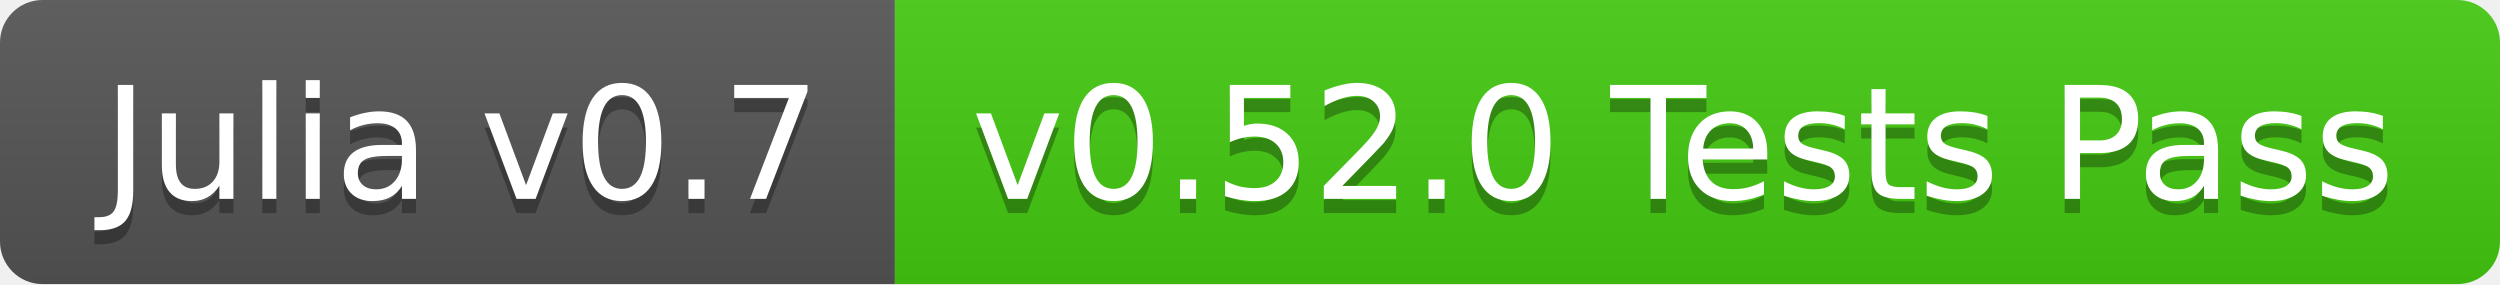
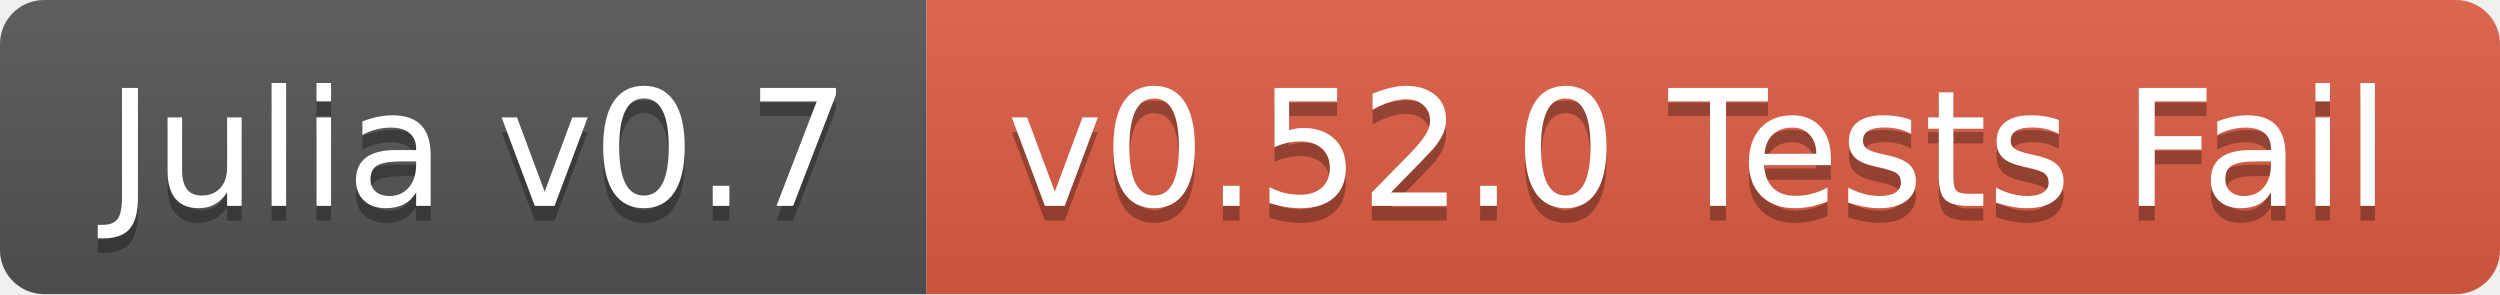
- <svg xmlns="http://www.w3.org/2000/svg" width="176" height="20">
+ <svg xmlns="http://www.w3.org/2000/svg" width="170" height="20">
  <linearGradient id="b" x2="0" y2="100%">
    <stop offset="0" stop-color="#bbb" stop-opacity=".1" />
    <stop offset="1" stop-opacity=".1" />
  </linearGradient>
  <clipPath id="a">
-     <rect width="176" height="20" rx="3" fill="#fff" />
+     <rect width="170" height="20" rx="3" fill="#fff" />
  </clipPath>
  <g clip-path="url(#a)">
    <path fill="#555" d="M0 0h63v20H0z" />
-     <path fill="#4c1" d="M63 0h113v20H63z" />
-     <path fill="url(#b)" d="M0 0h176v20H0z" />
+     <path fill="#e05d44" d="M63 0h107v20H63z" />
+     <path fill="url(#b)" d="M0 0h170v20H0z" />
  </g>
  <g fill="#fff" text-anchor="middle" font-family="DejaVu Sans,Verdana,Geneva,sans-serif" font-size="110">
    <text x="325" y="150" fill="#010101" fill-opacity=".3" transform="scale(.1)" textLength="530">Julia v0.7</text>
    <text x="325" y="140" transform="scale(.1)" textLength="530">Julia v0.7</text>
-     <text x="1185" y="150" fill="#010101" fill-opacity=".3" transform="scale(.1)" textLength="1030">v0.52.0 Tests Pass</text>
-     <text x="1185" y="140" transform="scale(.1)" textLength="1030">v0.52.0 Tests Pass</text>
+     <text x="1155" y="150" fill="#010101" fill-opacity=".3" transform="scale(.1)" textLength="970">v0.52.0 Tests Fail</text>
+     <text x="1155" y="140" transform="scale(.1)" textLength="970">v0.52.0 Tests Fail</text>
  </g>
</svg>
